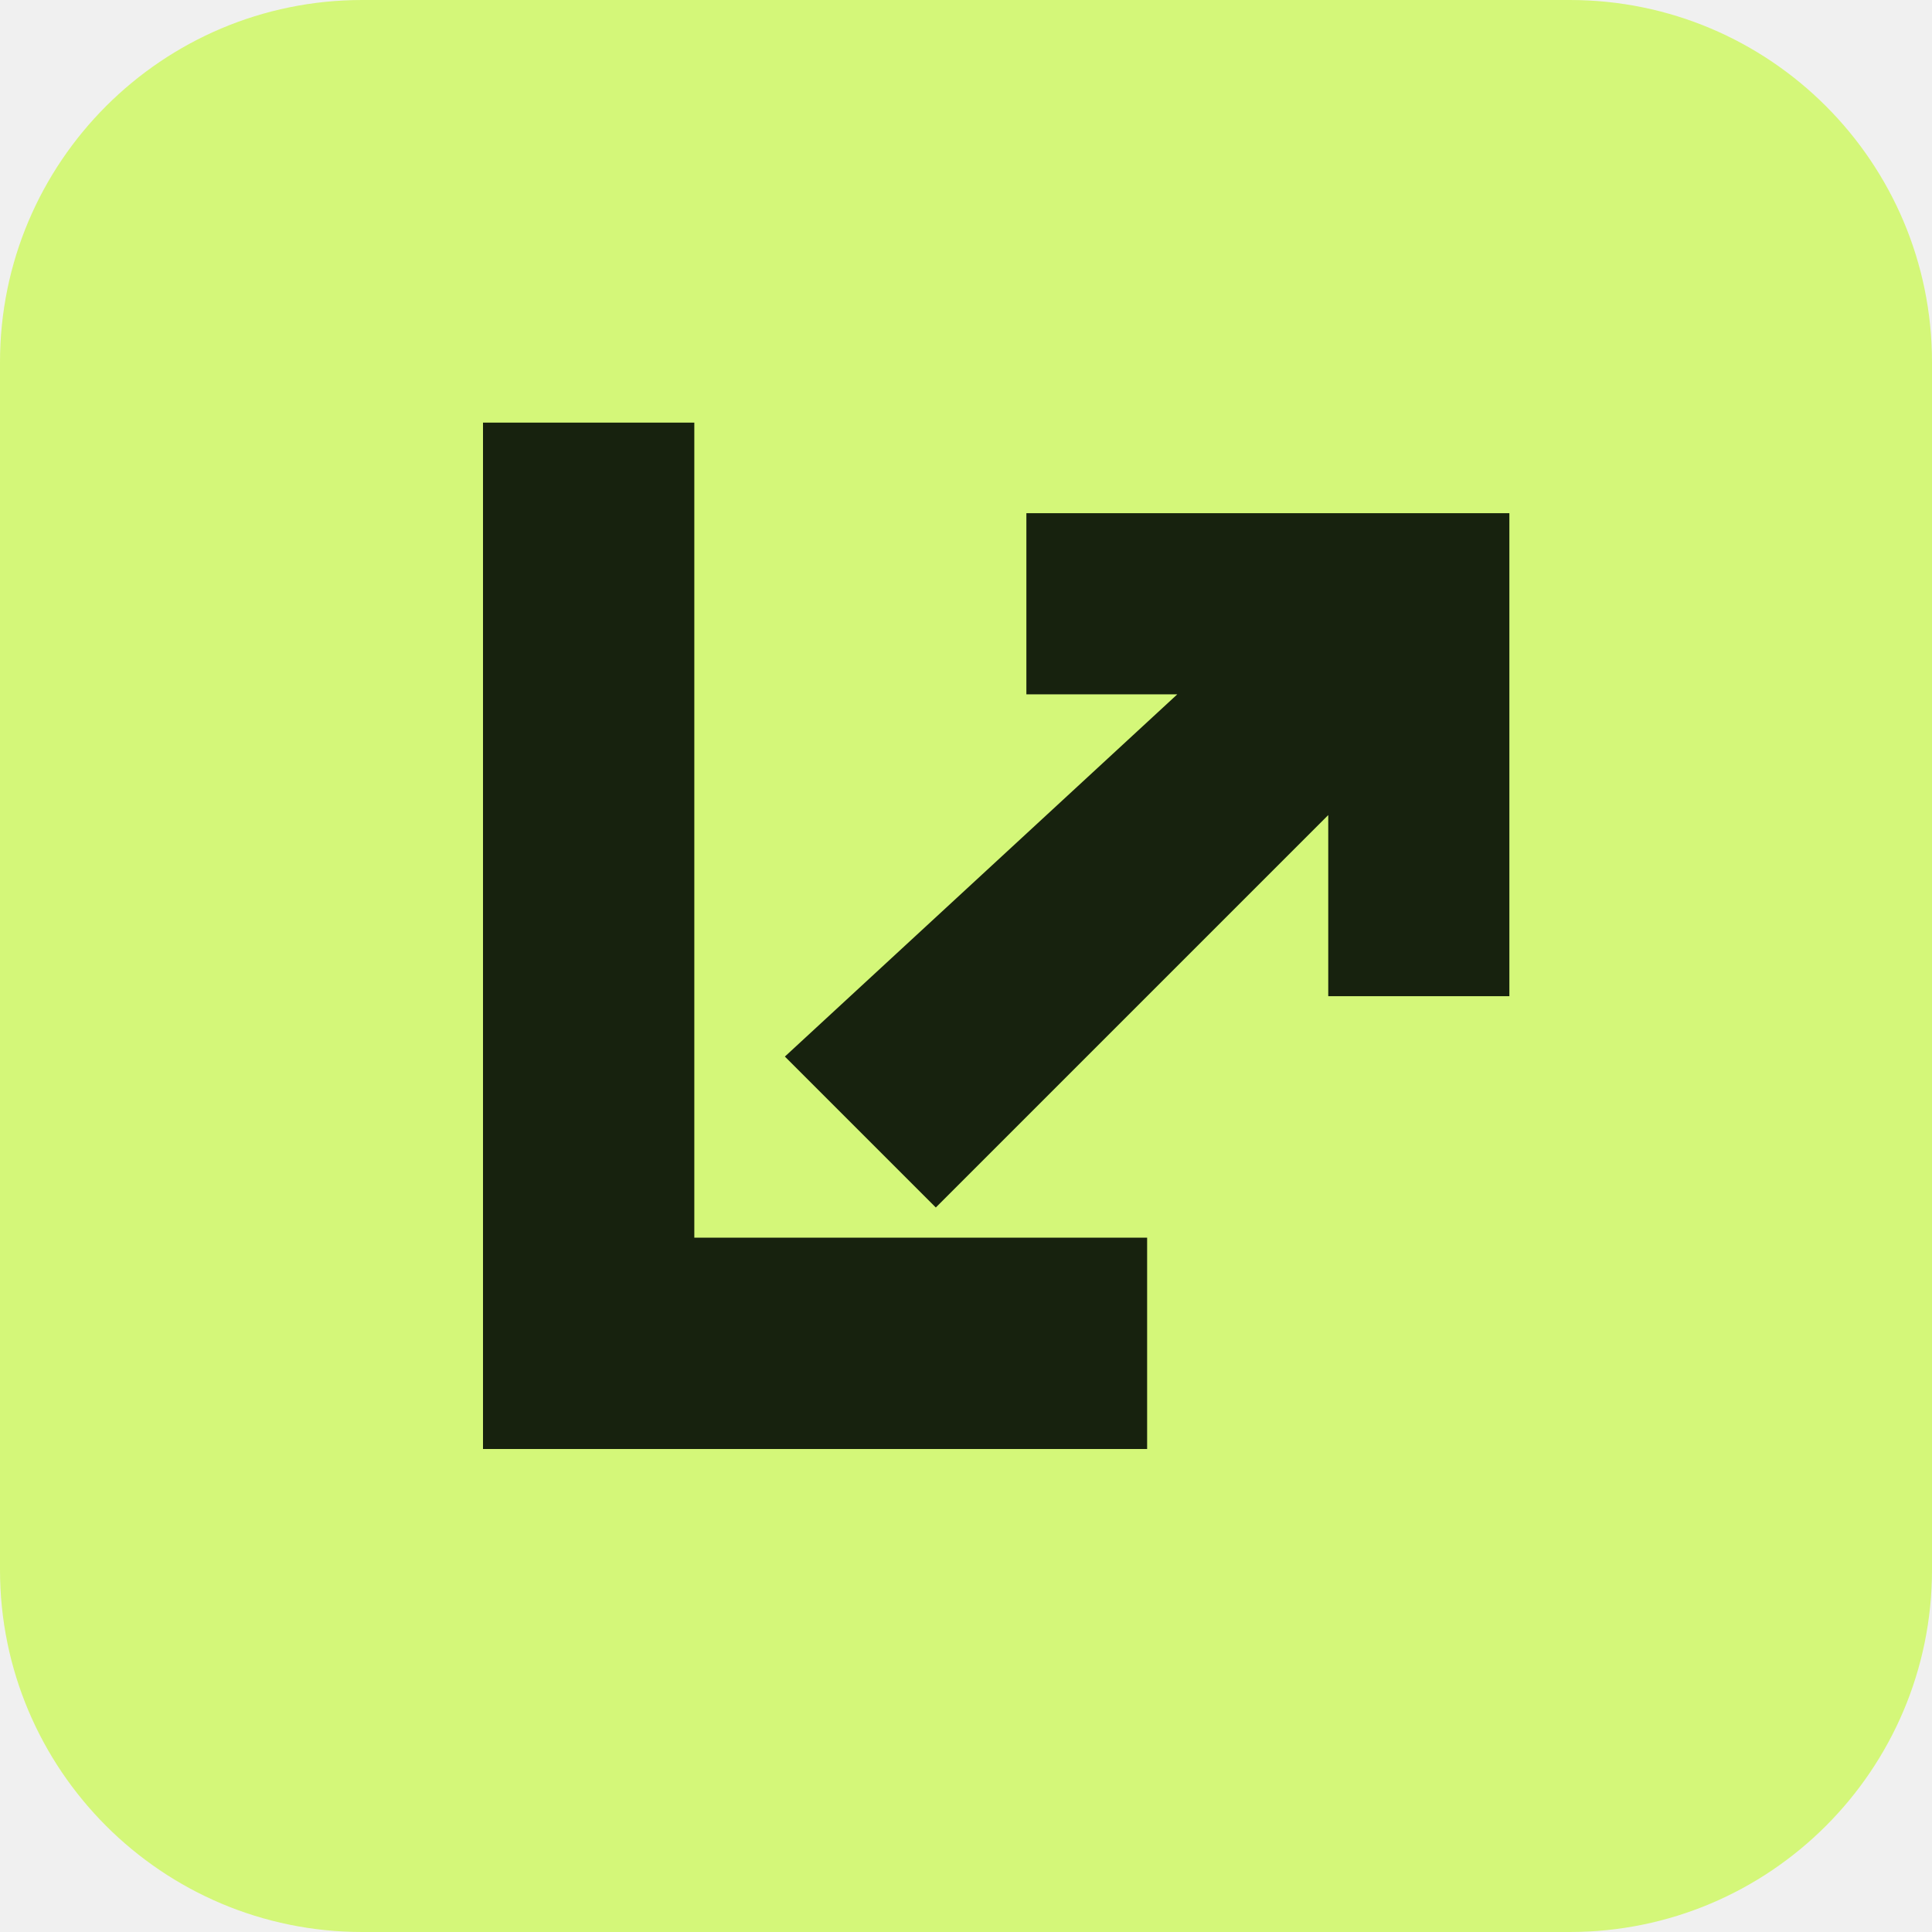
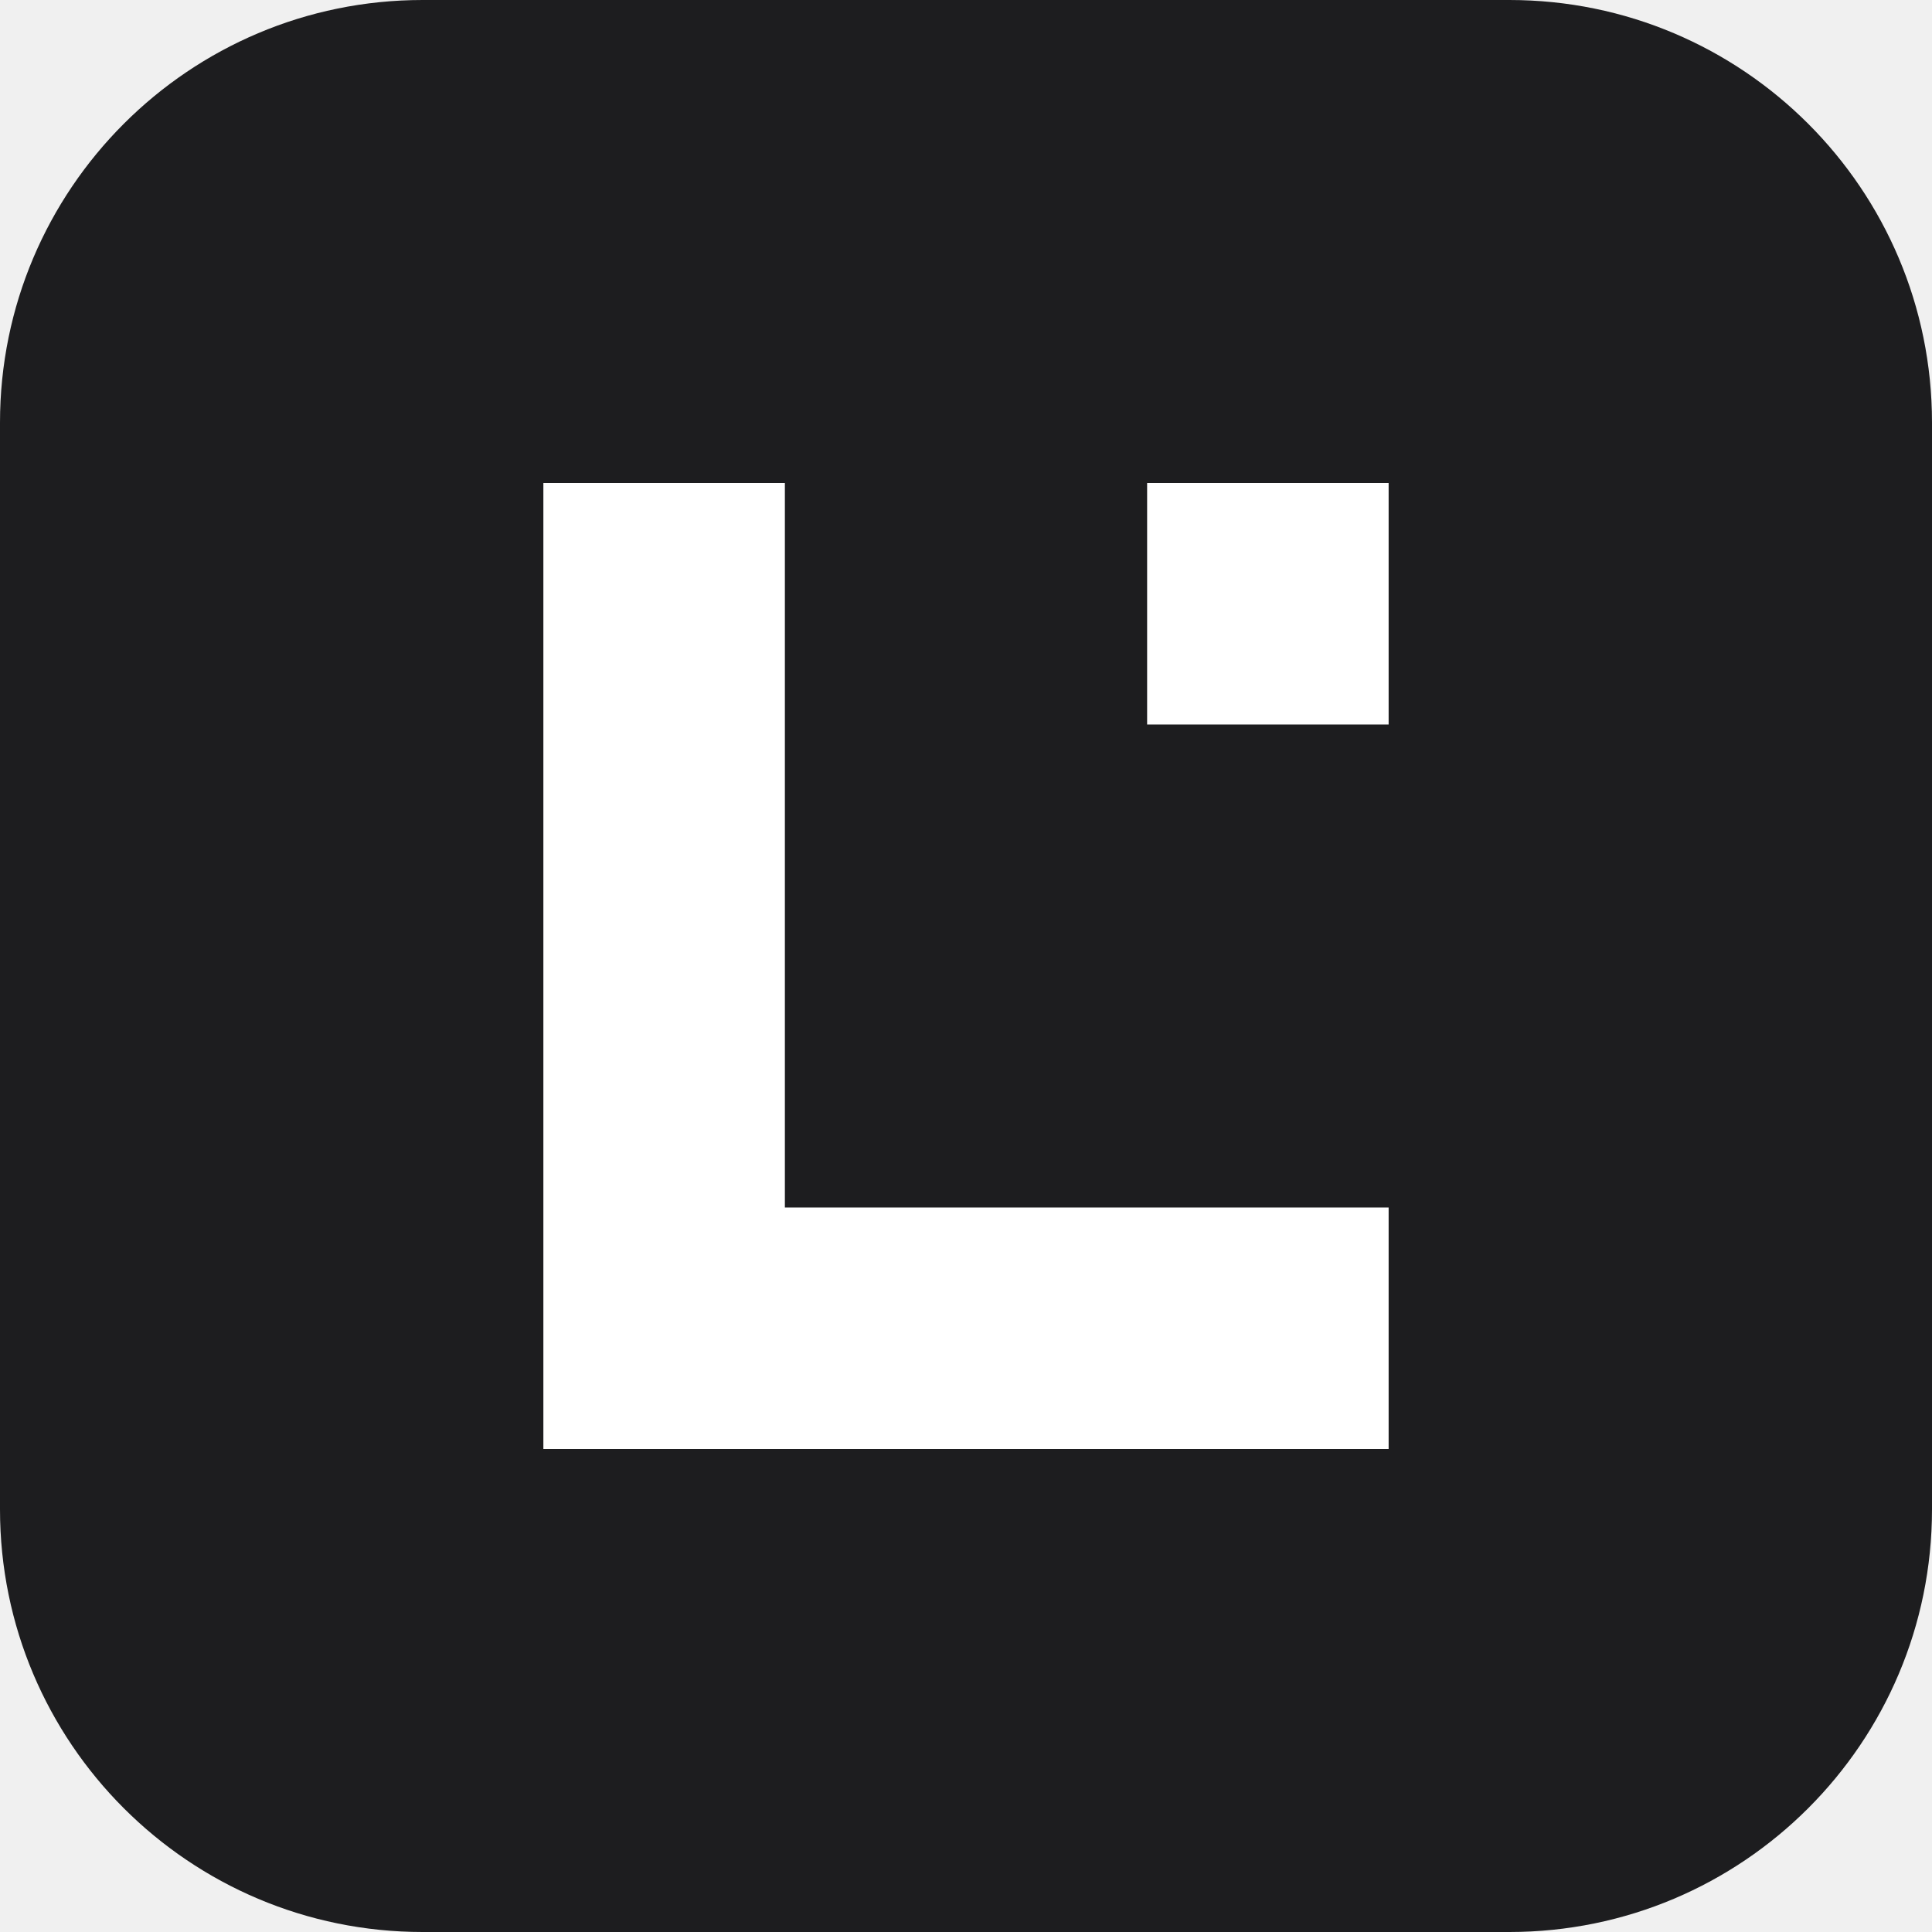
- <svg xmlns="http://www.w3.org/2000/svg" viewBox="0 0 64 64">
-   <rect width="64" height="64" rx="12" fill="#d4f779" />
-   <path d="M16 14v34h22v-7H23V14zm18 3h16v16h-6V27L31 40l-5-5 13-12h-5z" fill="#17220e" />
+ <svg xmlns="http://www.w3.org/2000/svg" viewBox="0 0 32 32">
+   <style>.t{fill:#1d1d1f}.g{fill:#ffffff}@media (prefers-color-scheme:dark){.t{fill:#f5f5f7}.g{fill:#0b0b0c}}</style>
+   <rect class="t" width="32" height="32" rx="7" />
+   <path class="g" d="M9 8h4v16h-4zM9 20h14v4h-14zM19 8h4v4h-4z" />
</svg>
